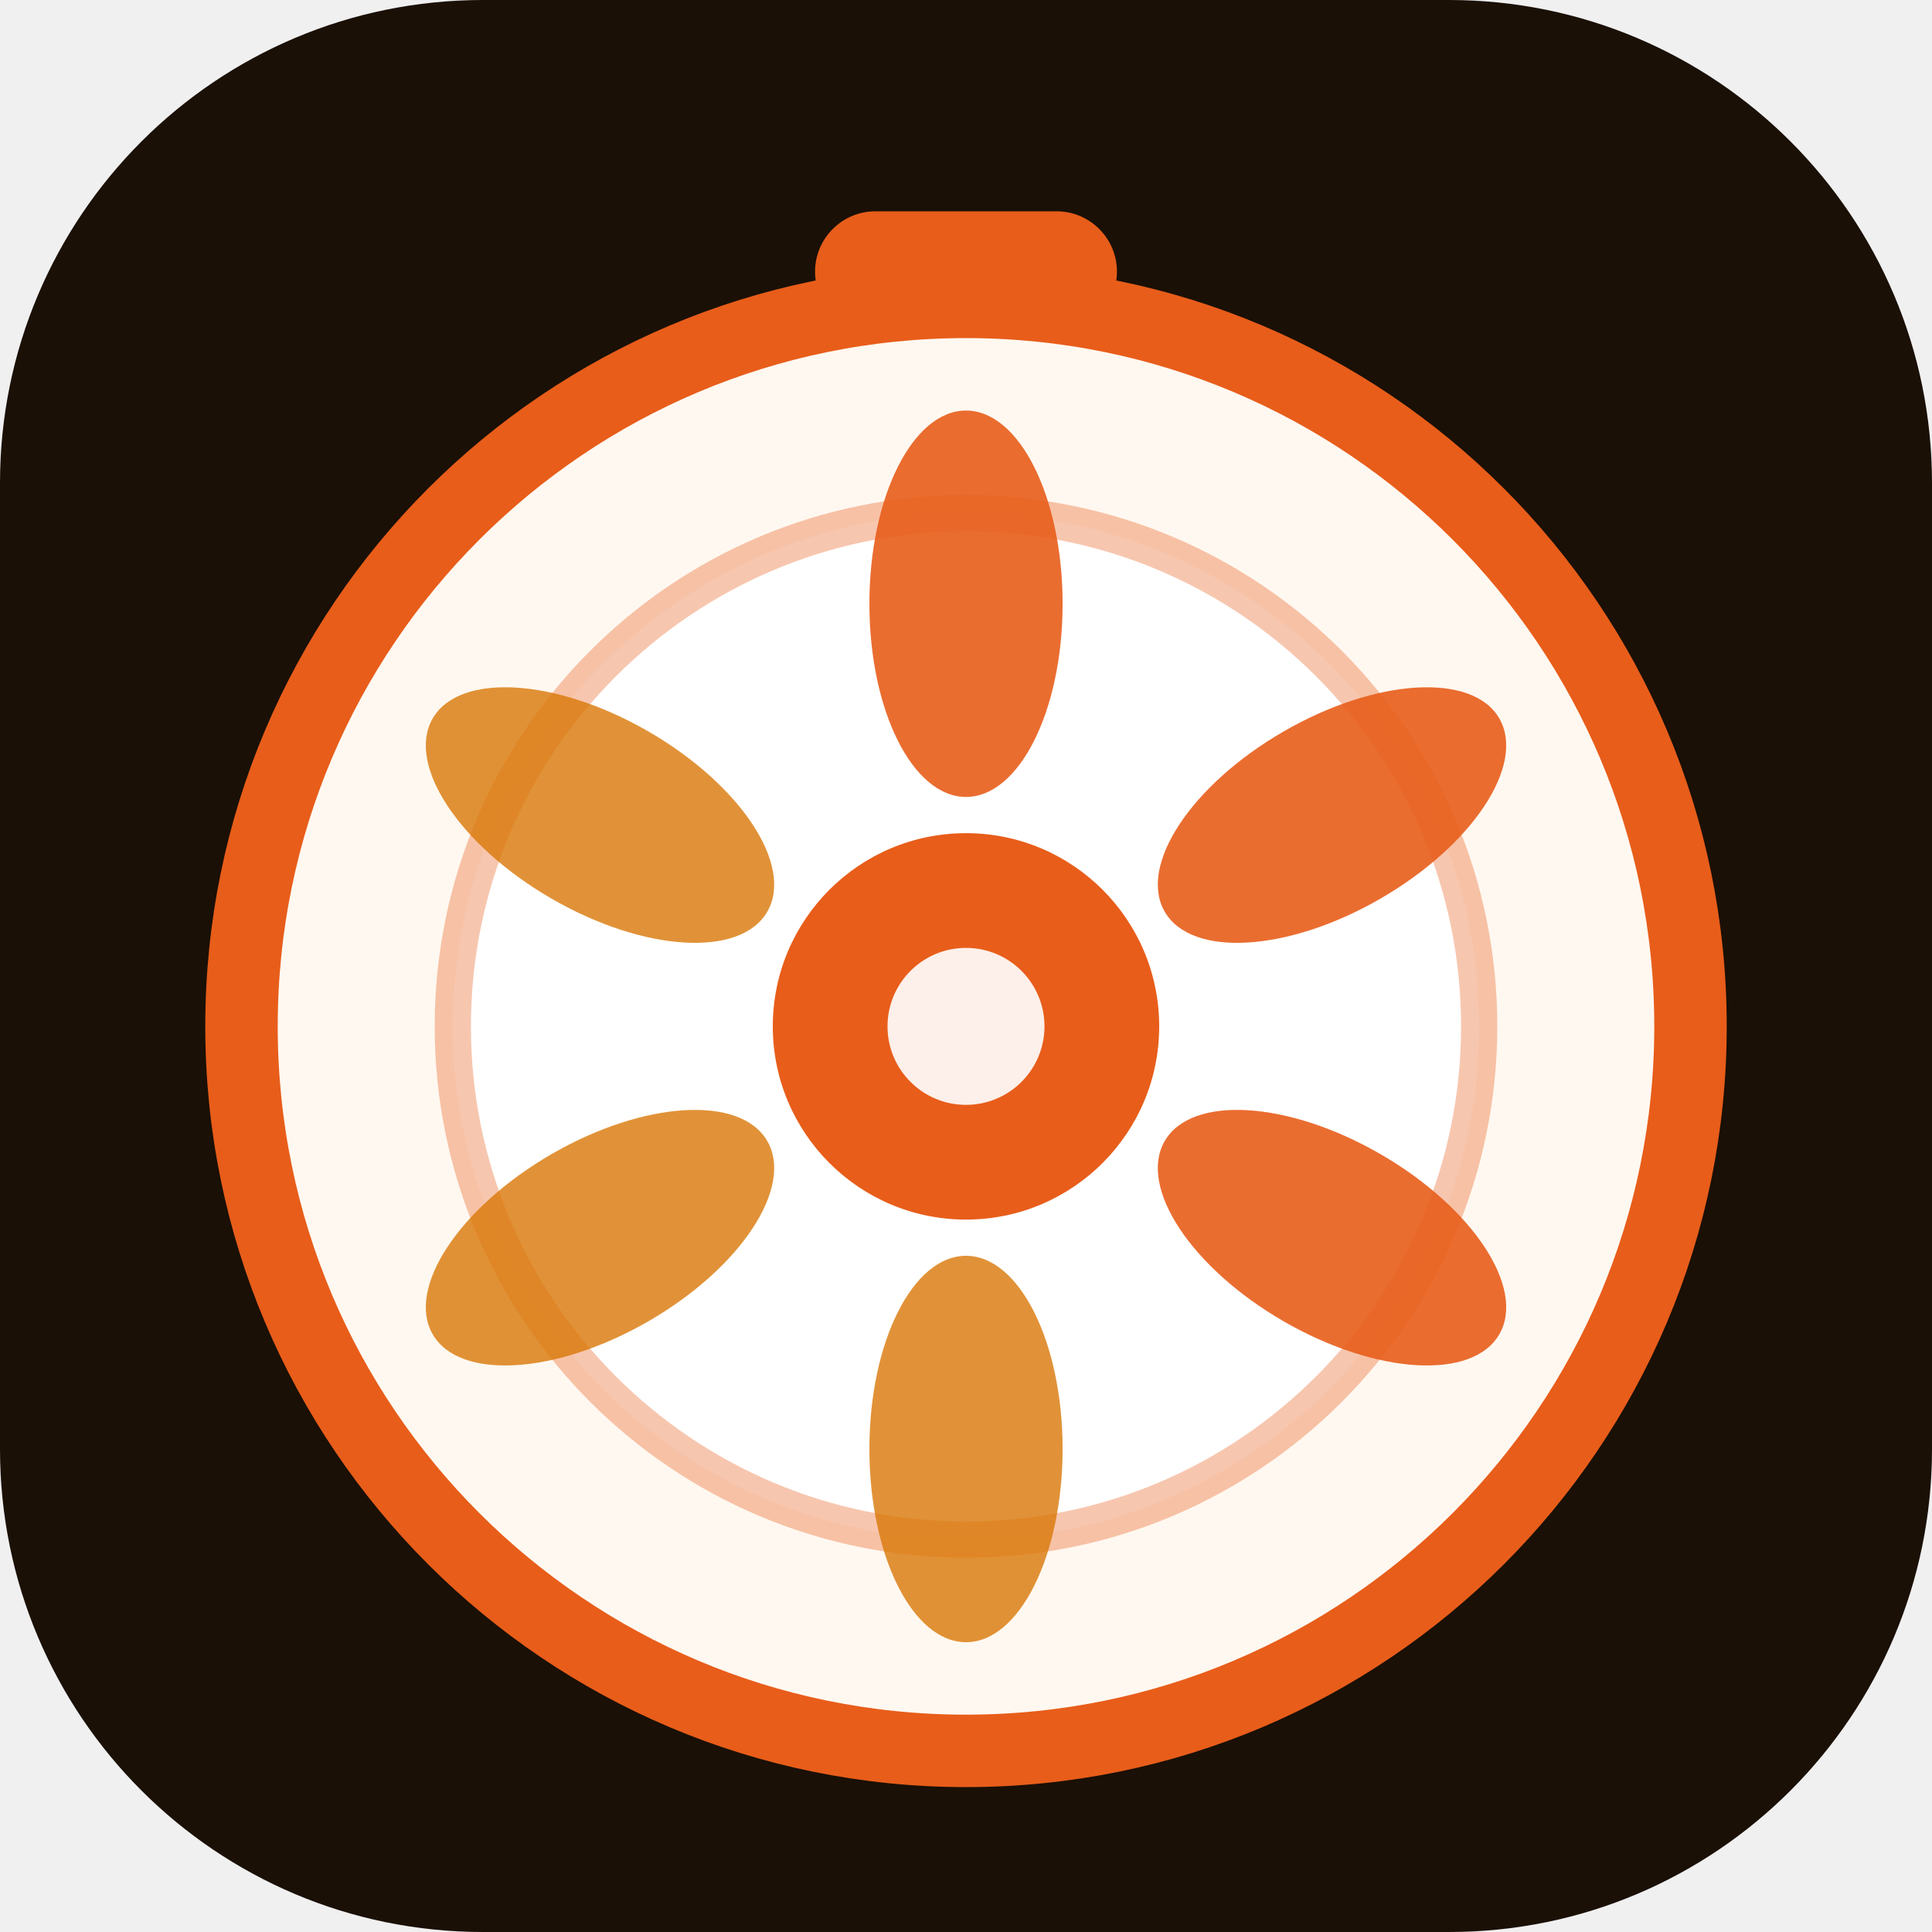
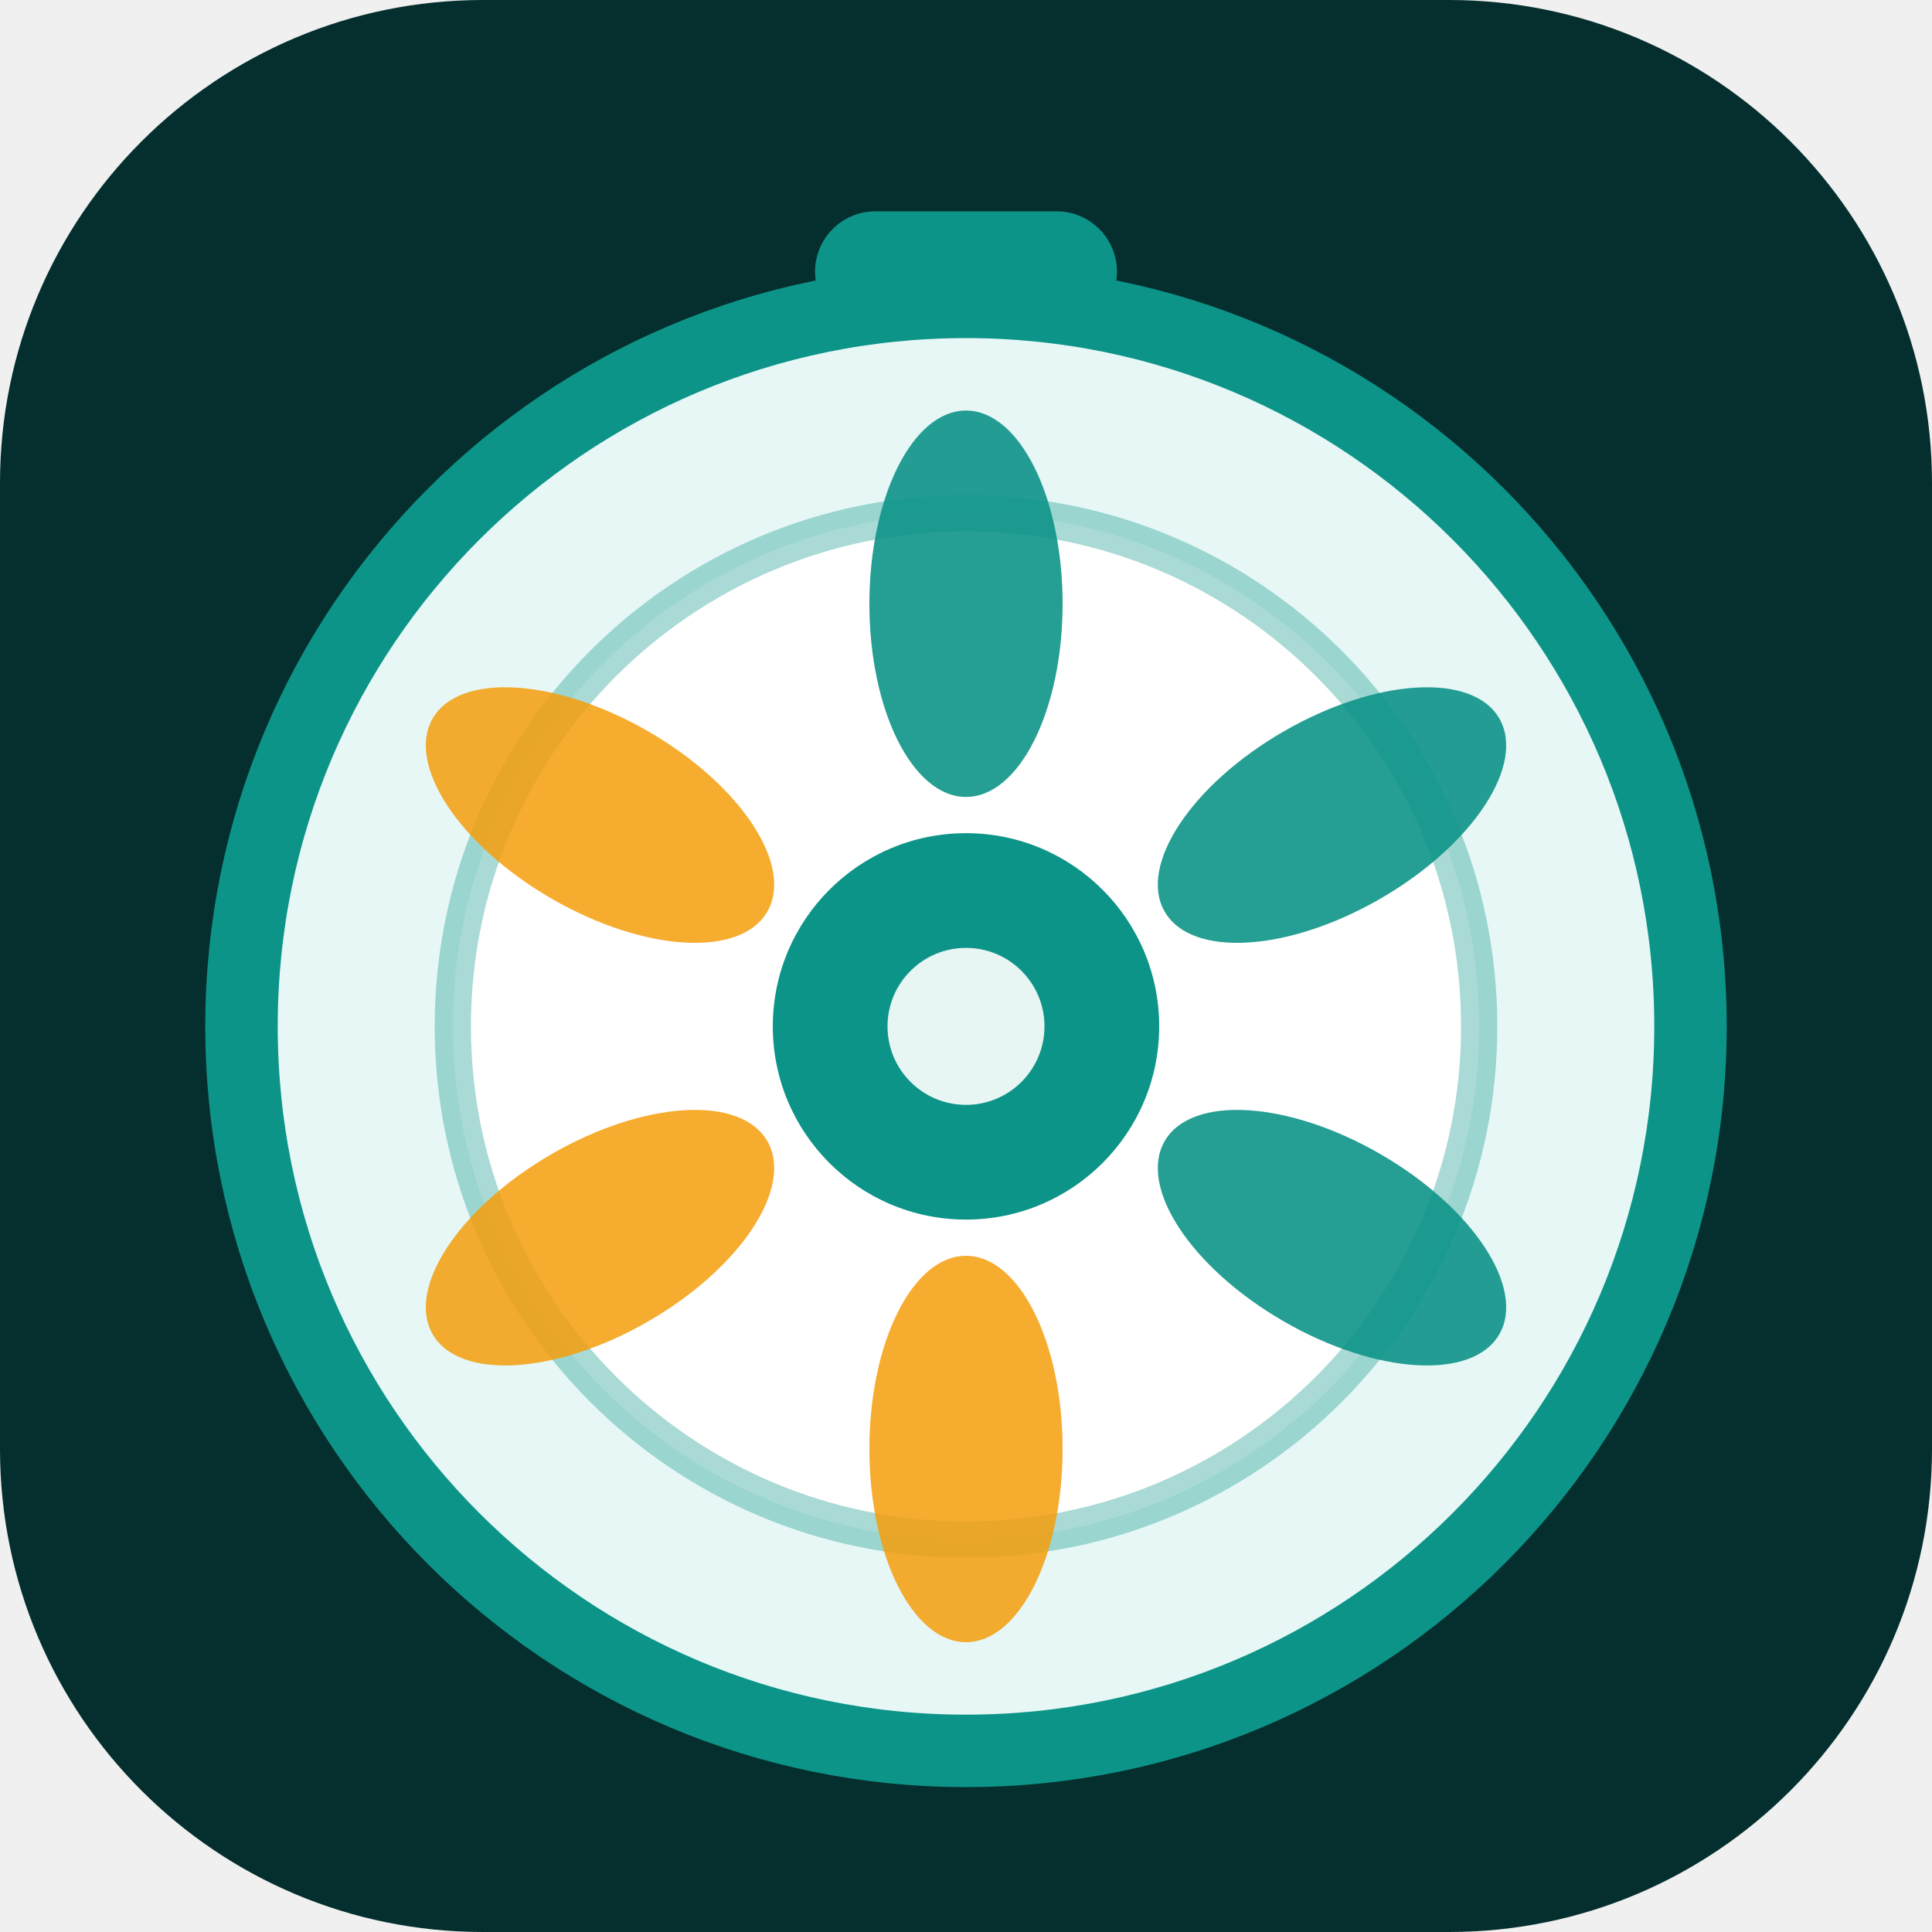
<svg xmlns="http://www.w3.org/2000/svg" viewBox="0 0 32 32" fill="none">
-   <rect width="32" height="32" rx="8" fill="#1a1006" />
-   <circle cx="16" cy="17" r="12" fill="#FFF8F0" stroke="#E85D1A" stroke-width="1.2" />
-   <circle cx="16" cy="17" r="8.5" fill="white" stroke="#E85D1A" stroke-width="0.6" stroke-opacity="0.35" />
-   <ellipse cx="16" cy="10" rx="1.6" ry="3.2" fill="#E85D1A" opacity="0.9" transform="rotate(0 16 17)" />
-   <ellipse cx="16" cy="10" rx="1.6" ry="3.2" fill="#E85D1A" opacity="0.9" transform="rotate(60 16 17)" />
-   <ellipse cx="16" cy="10" rx="1.6" ry="3.2" fill="#E85D1A" opacity="0.9" transform="rotate(120 16 17)" />
-   <ellipse cx="16" cy="10" rx="1.6" ry="3.2" fill="#D97706" opacity="0.8" transform="rotate(180 16 17)" />
-   <ellipse cx="16" cy="10" rx="1.6" ry="3.2" fill="#D97706" opacity="0.8" transform="rotate(240 16 17)" />
-   <ellipse cx="16" cy="10" rx="1.6" ry="3.2" fill="#D97706" opacity="0.8" transform="rotate(300 16 17)" />
-   <circle cx="16" cy="17" r="3.2" fill="#E85D1A" />
+   <rect width="32" height="32" rx="8" fill="#042f2e" />
+   <circle cx="16" cy="17" r="12" fill="#e6f7f6" stroke="#0d9488" stroke-width="1.2" />
+   <circle cx="16" cy="17" r="8.5" fill="white" stroke="#0d9488" stroke-width="0.6" stroke-opacity="0.35" />
+   <ellipse cx="16" cy="10" rx="1.6" ry="3.2" fill="#0d9488" opacity="0.9" transform="rotate(0 16 17)" />
+   <ellipse cx="16" cy="10" rx="1.6" ry="3.2" fill="#0d9488" opacity="0.9" transform="rotate(60 16 17)" />
+   <ellipse cx="16" cy="10" rx="1.6" ry="3.2" fill="#0d9488" opacity="0.9" transform="rotate(120 16 17)" />
+   <ellipse cx="16" cy="10" rx="1.6" ry="3.2" fill="#f59e0b" opacity="0.85" transform="rotate(180 16 17)" />
+   <ellipse cx="16" cy="10" rx="1.6" ry="3.2" fill="#f59e0b" opacity="0.85" transform="rotate(240 16 17)" />
+   <ellipse cx="16" cy="10" rx="1.6" ry="3.2" fill="#f59e0b" opacity="0.85" transform="rotate(300 16 17)" />
+   <circle cx="16" cy="17" r="3.2" fill="#0d9488" />
  <circle cx="16" cy="17" r="1.3" fill="white" fill-opacity="0.9" />
-   <rect x="13.5" y="3.5" width="5" height="2" rx="1" fill="#E85D1A" />
+   <rect x="13.5" y="3.5" width="5" height="2" rx="1" fill="#0d9488" />
</svg>
